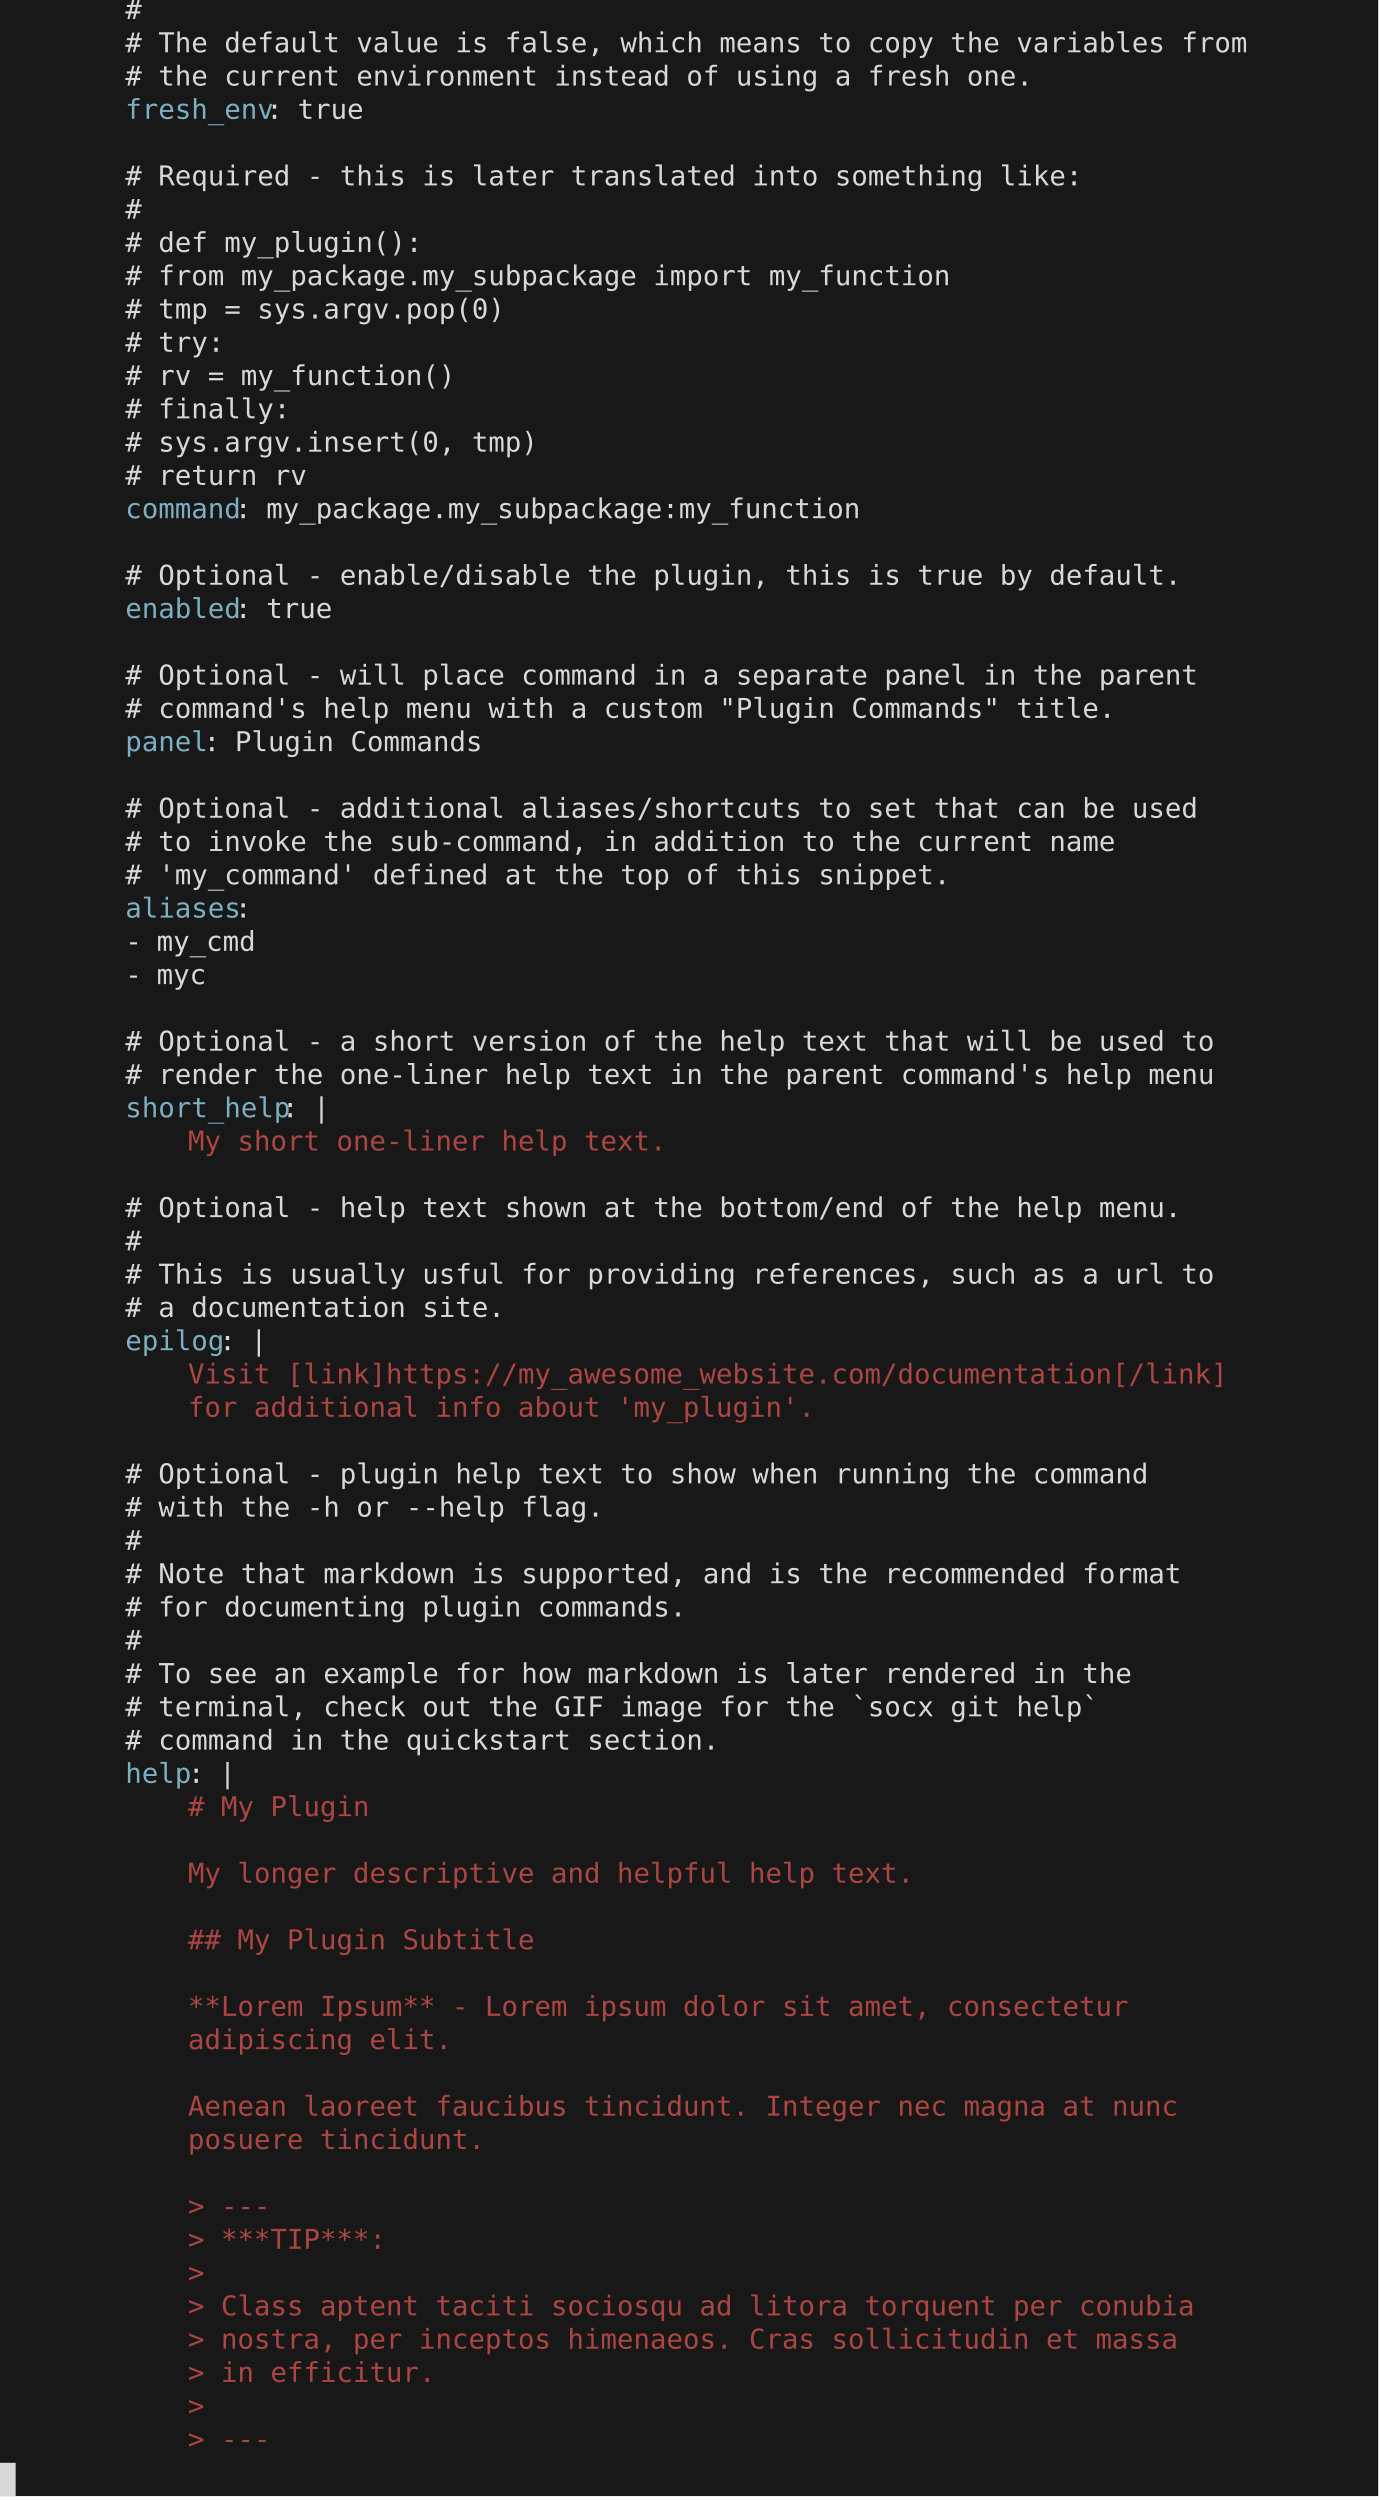
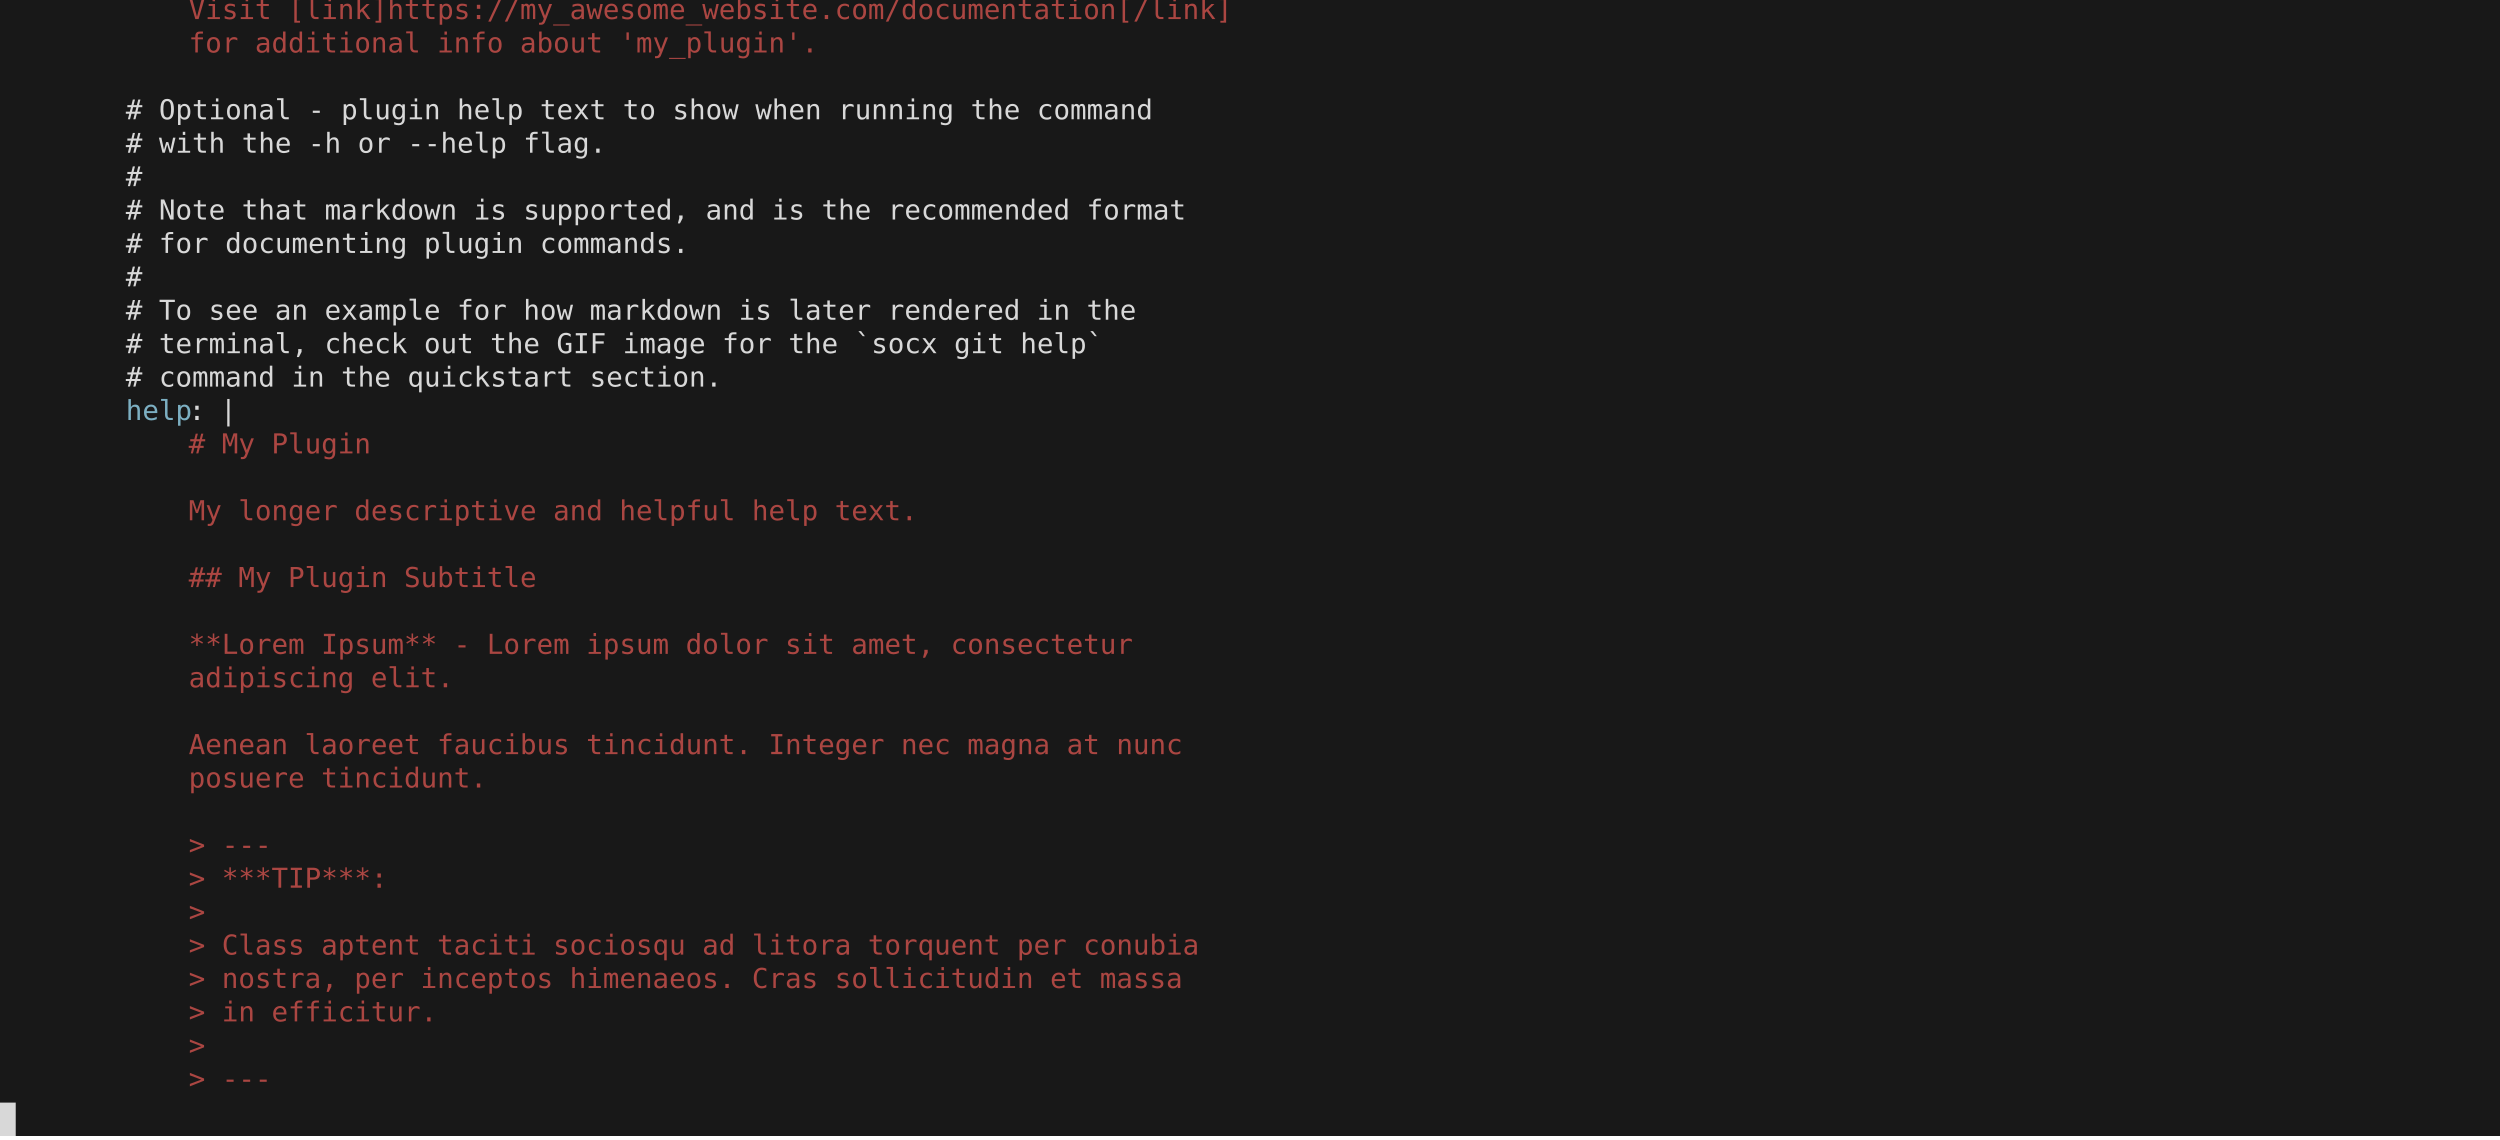
- <svg xmlns="http://www.w3.org/2000/svg" xmlns:ns1="https://github.com/nbedos/termtosvg" xmlns:xlink="http://www.w3.org/1999/xlink" id="terminal" baseProfile="full" viewBox="0 0 704 1277" width="704" version="1.1">
+ <svg xmlns="http://www.w3.org/2000/svg" xmlns:ns1="https://github.com/nbedos/termtosvg" xmlns:xlink="http://www.w3.org/1999/xlink" id="terminal" baseProfile="full" viewBox="0 0 1272 580" width="1272" version="1.1">
  <defs>
    <ns1:template_settings>
-       <ns1:screen_geometry columns="88" rows="75" />
+       <ns1:screen_geometry columns="159" rows="34" />
      <ns1:animation type="css" />
    </ns1:template_settings>
    <style type="text/css" id="generated-style">#screen {
                font-family: 'DejaVu Sans Mono', monospace;
                font-style: normal;
                font-size: 14px;
            }

        text {
            dominant-baseline: text-before-edge;
            white-space: pre;
        }

            :root {
                --animation-duration: 1000ms;
            }

            @keyframes roll {
                0.000%{transform:translateY(0px)}
100.000%{transform:translateY(0px)}
            }

            #screen_view {
                animation-duration: 1000ms;
                animation-iteration-count:infinite;
                animation-name:roll;
                animation-timing-function: steps(1,end);
                animation-fill-mode: forwards;
            }
        </style>
    <style type="text/css" id="user-style">
            /* The colors defined below are the default 16 colors used for rendering text of the terminal. Adjust
               them as needed.
               base16-default-dark color theme (source: http://chriskempson.com/projects/base16/) */
            .foreground {fill: #d8d8d8;}
            .background {fill: #181818;}
            .color0 {fill: #181818;}
            .color1 {fill: #ab4642;}
            .color2 {fill: #a1b56c;}
            .color3 {fill: #f7ca88;}
            .color4 {fill: #7cafc2;}
            .color5 {fill: #ba8baf;}
            .color6 {fill: #86c1b9;}
            .color7 {fill: #d8d8d8;}
            .color8 {fill: #585858;}
            .color9 {fill: #ab4642;}
            .color10 {fill: #a1b56C;}
            .color11 {fill: #f7ca88;}
            .color12 {fill: #7cafc2;}
            .color13 {fill: #ba8baf;}
            .color14 {fill: #86c1b9;}
            .color15 {fill: #f8f8f8;}
        </style>
  </defs>
-   <svg id="screen" width="704" height="1275" viewBox="0 0 704 1275" preserveAspectRatio="xMidYMin slice">
+   <svg id="screen" width="1272" height="578" viewBox="0 0 1272 578" preserveAspectRatio="xMidYMin slice">
    <rect class="background" height="100%" width="100%" x="0" y="0" />
    <defs>
      <g id="g1">
+         <text x="0" textLength="96" class="color8">            </text>
+         <text x="96" textLength="504" class="color9">Visit [link]https://my_awesome_website.com/documentation[/link]</text>
+       </g>
+       <g id="g2">
+         <text x="0" textLength="96" class="color8">            </text>
+         <text x="96" textLength="304" class="color9">for additional info about 'my_plugin'.</text>
+       </g>
+       <g id="g3">
+         <text x="0" textLength="64" class="color8">        </text>
+         <text x="64" textLength="496" class="foreground"># Optional - plugin help text to show when running the command</text>
+       </g>
+       <g id="g4">
+         <text x="0" textLength="64" class="color8">        </text>
+         <text x="64" textLength="232" class="foreground"># with the -h or --help flag.</text>
+       </g>
+       <g id="g5">
        <text x="0" textLength="64" class="color8">        </text>
        <text x="64" textLength="8" class="foreground">#</text>
      </g>
-       <g id="g2">
-         <text x="0" textLength="64" class="color8">        </text>
-         <text x="64" textLength="544" class="foreground"># The default value is false, which means to copy the variables from</text>
-       </g>
-       <g id="g3">
-         <text x="0" textLength="64" class="color8">        </text>
-         <text x="64" textLength="440" class="foreground"># the current environment instead of using a fresh one.</text>
-       </g>
-       <g id="g4">
-         <text x="0" textLength="64" class="color8">        </text>
-         <text x="64" textLength="72" class="color12">fresh_env</text>
-         <text x="136" textLength="8" class="foreground">:</text>
-         <text x="144" textLength="8" class="color8"> </text>
-         <text x="152" textLength="32" class="foreground">true</text>
-       </g>
-       <g id="g5">
-         <text x="0" textLength="64" class="color8">        </text>
-         <text x="64" textLength="464" class="foreground"># Required - this is later translated into something like:</text>
-       </g>
      <g id="g6">
        <text x="0" textLength="64" class="color8">        </text>
-         <text x="64" textLength="160" class="foreground">#   def my_plugin():</text>
+         <text x="64" textLength="512" class="foreground"># Note that markdown is supported, and is the recommended format</text>
      </g>
      <g id="g7">
        <text x="0" textLength="64" class="color8">        </text>
-         <text x="64" textLength="448" class="foreground">#       from my_package.my_subpackage import my_function</text>
+         <text x="64" textLength="272" class="foreground"># for documenting plugin commands.</text>
      </g>
      <g id="g8">
        <text x="0" textLength="64" class="color8">        </text>
-         <text x="64" textLength="232" class="foreground">#       tmp = sys.argv.pop(0)</text>
+         <text x="64" textLength="488" class="foreground"># To see an example for how markdown is later rendered in the</text>
      </g>
      <g id="g9">
        <text x="0" textLength="64" class="color8">        </text>
-         <text x="64" textLength="96" class="foreground">#       try:</text>
+         <text x="64" textLength="472" class="foreground"># terminal, check out the GIF image for the `socx git help`</text>
      </g>
      <g id="g10">
        <text x="0" textLength="64" class="color8">        </text>
-         <text x="64" textLength="240" class="foreground">#           rv = my_function()</text>
+         <text x="64" textLength="288" class="foreground"># command in the quickstart section.</text>
      </g>
      <g id="g11">
-         <text x="0" textLength="64" class="color8">        </text>
-         <text x="64" textLength="128" class="foreground">#       finally:</text>
-       </g>
-       <g id="g12">
-         <text x="0" textLength="64" class="color8">        </text>
-         <text x="64" textLength="280" class="foreground">#           sys.argv.insert(0, tmp)</text>
-       </g>
-       <g id="g13">
-         <text x="0" textLength="64" class="color8">        </text>
-         <text x="64" textLength="136" class="foreground">#       return rv</text>
-       </g>
-       <g id="g14">
-         <text x="0" textLength="64" class="color8">        </text>
-         <text x="64" textLength="56" class="color12">command</text>
-         <text x="120" textLength="8" class="foreground">:</text>
-         <text x="128" textLength="8" class="color8"> </text>
-         <text x="136" textLength="288" class="foreground">my_package.my_subpackage:my_function</text>
-       </g>
-       <g id="g15">
-         <text x="0" textLength="64" class="color8">        </text>
-         <text x="64" textLength="512" class="foreground"># Optional - enable/disable the plugin, this is true by default.</text>
-       </g>
-       <g id="g16">
-         <text x="0" textLength="64" class="color8">        </text>
-         <text x="64" textLength="56" class="color12">enabled</text>
-         <text x="120" textLength="8" class="foreground">:</text>
-         <text x="128" textLength="8" class="color8"> </text>
-         <text x="136" textLength="32" class="foreground">true</text>
-       </g>
-       <g id="g17">
-         <text x="0" textLength="64" class="color8">        </text>
-         <text x="64" textLength="520" class="foreground"># Optional - will place command in a separate panel in the parent</text>
-       </g>
-       <g id="g18">
-         <text x="0" textLength="64" class="color8">        </text>
-         <text x="64" textLength="480" class="foreground"># command's help menu with a custom "Plugin Commands" title.</text>
-       </g>
-       <g id="g19">
-         <text x="0" textLength="64" class="color8">        </text>
-         <text x="64" textLength="40" class="color12">panel</text>
-         <text x="104" textLength="8" class="foreground">:</text>
-         <text x="112" textLength="8" class="color8"> </text>
-         <text x="120" textLength="120" class="foreground">Plugin Commands</text>
-       </g>
-       <g id="g20">
-         <text x="0" textLength="64" class="color8">        </text>
-         <text x="64" textLength="520" class="foreground"># Optional - additional aliases/shortcuts to set that can be used</text>
-       </g>
-       <g id="g21">
-         <text x="0" textLength="64" class="color8">        </text>
-         <text x="64" textLength="480" class="foreground"># to invoke the sub-command, in addition to the current name</text>
-       </g>
-       <g id="g22">
-         <text x="0" textLength="64" class="color8">        </text>
-         <text x="64" textLength="400" class="foreground"># 'my_command' defined at the top of this snippet.</text>
-       </g>
-       <g id="g23">
-         <text x="0" textLength="64" class="color8">        </text>
-         <text x="64" textLength="56" class="color12">aliases</text>
-         <text x="120" textLength="8" class="foreground">:</text>
-       </g>
-       <g id="g24">
-         <text x="0" textLength="64" class="color8">        </text>
-         <text x="64" textLength="8" class="foreground">-</text>
-         <text x="72" textLength="8" class="color8"> </text>
-         <text x="80" textLength="48" class="foreground">my_cmd</text>
-       </g>
-       <g id="g25">
-         <text x="0" textLength="64" class="color8">        </text>
-         <text x="64" textLength="8" class="foreground">-</text>
-         <text x="72" textLength="8" class="color8"> </text>
-         <text x="80" textLength="24" class="foreground">myc</text>
-       </g>
-       <g id="g26">
-         <text x="0" textLength="64" class="color8">        </text>
-         <text x="64" textLength="528" class="foreground"># Optional - a short version of the help text that will be used to</text>
-       </g>
-       <g id="g27">
-         <text x="0" textLength="64" class="color8">        </text>
-         <text x="64" textLength="528" class="foreground"># render the one-liner help text in the parent command's help menu</text>
-       </g>
-       <g id="g28">
-         <text x="0" textLength="64" class="color8">        </text>
-         <text x="64" textLength="80" class="color12">short_help</text>
-         <text x="144" textLength="8" class="foreground">:</text>
-         <text x="152" textLength="8" class="color8"> </text>
-         <text x="160" textLength="8" class="foreground">|</text>
-       </g>
-       <g id="g29">
-         <text x="0" textLength="96" class="color8">            </text>
-         <text x="96" textLength="232" class="color9">My short one-liner help text.</text>
-       </g>
-       <g id="g30">
-         <text x="0" textLength="64" class="color8">        </text>
-         <text x="64" textLength="512" class="foreground"># Optional - help text shown at the bottom/end of the help menu.</text>
-       </g>
-       <g id="g31">
-         <text x="0" textLength="64" class="color8">        </text>
-         <text x="64" textLength="528" class="foreground"># This is usually usful for providing references, such as a url to</text>
-       </g>
-       <g id="g32">
-         <text x="0" textLength="64" class="color8">        </text>
-         <text x="64" textLength="184" class="foreground"># a documentation site.</text>
-       </g>
-       <g id="g33">
-         <text x="0" textLength="64" class="color8">        </text>
-         <text x="64" textLength="48" class="color12">epilog</text>
-         <text x="112" textLength="8" class="foreground">:</text>
-         <text x="120" textLength="8" class="color8"> </text>
-         <text x="128" textLength="8" class="foreground">|</text>
-       </g>
-       <g id="g34">
-         <text x="0" textLength="96" class="color8">            </text>
-         <text x="96" textLength="504" class="color9">Visit [link]https://my_awesome_website.com/documentation[/link]</text>
-       </g>
-       <g id="g35">
-         <text x="0" textLength="96" class="color8">            </text>
-         <text x="96" textLength="304" class="color9">for additional info about 'my_plugin'.</text>
-       </g>
-       <g id="g36">
-         <text x="0" textLength="64" class="color8">        </text>
-         <text x="64" textLength="496" class="foreground"># Optional - plugin help text to show when running the command</text>
-       </g>
-       <g id="g37">
-         <text x="0" textLength="64" class="color8">        </text>
-         <text x="64" textLength="232" class="foreground"># with the -h or --help flag.</text>
-       </g>
-       <g id="g38">
-         <text x="0" textLength="64" class="color8">        </text>
-         <text x="64" textLength="512" class="foreground"># Note that markdown is supported, and is the recommended format</text>
-       </g>
-       <g id="g39">
-         <text x="0" textLength="64" class="color8">        </text>
-         <text x="64" textLength="272" class="foreground"># for documenting plugin commands.</text>
-       </g>
-       <g id="g40">
-         <text x="0" textLength="64" class="color8">        </text>
-         <text x="64" textLength="488" class="foreground"># To see an example for how markdown is later rendered in the</text>
-       </g>
-       <g id="g41">
-         <text x="0" textLength="64" class="color8">        </text>
-         <text x="64" textLength="472" class="foreground"># terminal, check out the GIF image for the `socx git help`</text>
-       </g>
-       <g id="g42">
-         <text x="0" textLength="64" class="color8">        </text>
-         <text x="64" textLength="288" class="foreground"># command in the quickstart section.</text>
-       </g>
-       <g id="g43">
        <text x="0" textLength="64" class="color8">        </text>
        <text x="64" textLength="32" class="color12">help</text>
        <text x="96" textLength="8" class="foreground">:</text>
        <text x="104" textLength="8" class="color8"> </text>
        <text x="112" textLength="8" class="foreground">|</text>
      </g>
-       <g id="g44">
+       <g id="g12">
        <text x="0" textLength="96" class="color8">            </text>
        <text x="96" textLength="88" class="color9"># My Plugin</text>
      </g>
-       <g id="g45">
+       <g id="g13">
        <text x="0" textLength="96" class="color8">            </text>
        <text x="96" textLength="352" class="color9">My longer descriptive and helpful help text.</text>
      </g>
-       <g id="g46">
+       <g id="g14">
        <text x="0" textLength="96" class="color8">            </text>
        <text x="96" textLength="168" class="color9">## My Plugin Subtitle</text>
      </g>
-       <g id="g47">
+       <g id="g15">
        <text x="0" textLength="96" class="color8">            </text>
        <text x="96" textLength="456" class="color9">**Lorem Ipsum** - Lorem ipsum dolor sit amet, consectetur</text>
      </g>
-       <g id="g48">
+       <g id="g16">
        <text x="0" textLength="96" class="color8">            </text>
        <text x="96" textLength="128" class="color9">adipiscing elit.</text>
      </g>
-       <g id="g49">
+       <g id="g17">
        <text x="0" textLength="96" class="color8">            </text>
        <text x="96" textLength="480" class="color9">Aenean laoreet faucibus tincidunt. Integer nec magna at nunc</text>
      </g>
-       <g id="g50">
+       <g id="g18">
        <text x="0" textLength="96" class="color8">            </text>
        <text x="96" textLength="144" class="color9">posuere tincidunt.</text>
      </g>
-       <g id="g51">
+       <g id="g19">
        <text x="0" textLength="96" class="color8">            </text>
        <text x="96" textLength="40" class="color9">&gt; ---</text>
      </g>
-       <g id="g52">
+       <g id="g20">
        <text x="0" textLength="96" class="color8">            </text>
        <text x="96" textLength="96" class="color9">&gt; ***TIP***:</text>
      </g>
-       <g id="g53">
+       <g id="g21">
        <text x="0" textLength="96" class="color8">            </text>
        <text x="96" textLength="8" class="color9">&gt;</text>
      </g>
-       <g id="g54">
+       <g id="g22">
        <text x="0" textLength="96" class="color8">            </text>
        <text x="96" textLength="488" class="color9">&gt; Class aptent taciti sociosqu ad litora torquent per conubia</text>
      </g>
-       <g id="g55">
+       <g id="g23">
        <text x="0" textLength="96" class="color8">            </text>
        <text x="96" textLength="480" class="color9">&gt; nostra, per inceptos himenaeos. Cras sollicitudin et massa</text>
      </g>
-       <g id="g56">
+       <g id="g24">
        <text x="0" textLength="96" class="color8">            </text>
        <text x="96" textLength="120" class="color9">&gt; in efficitur.</text>
      </g>
-       <g id="g57">
+       <g id="g25">
        <text x="0" textLength="8" class="background"> </text>
      </g>
    </defs>
    <g id="screen_view">
      <g>
        <use xlink:href="#g1" y="0" />
        <use xlink:href="#g2" y="17" />
-         <use xlink:href="#g3" y="34" />
-         <use xlink:href="#g4" y="51" />
+         <use xlink:href="#g3" y="51" />
+         <use xlink:href="#g4" y="68" />
        <use xlink:href="#g5" y="85" />
-         <use xlink:href="#g1" y="102" />
-         <use xlink:href="#g6" y="119" />
-         <use xlink:href="#g7" y="136" />
+         <use xlink:href="#g6" y="102" />
+         <use xlink:href="#g7" y="119" />
+         <use xlink:href="#g5" y="136" />
        <use xlink:href="#g8" y="153" />
        <use xlink:href="#g9" y="170" />
        <use xlink:href="#g10" y="187" />
        <use xlink:href="#g11" y="204" />
        <use xlink:href="#g12" y="221" />
-         <use xlink:href="#g13" y="238" />
-         <use xlink:href="#g14" y="255" />
-         <use xlink:href="#g15" y="289" />
-         <use xlink:href="#g16" y="306" />
-         <use xlink:href="#g17" y="340" />
-         <use xlink:href="#g18" y="357" />
-         <use xlink:href="#g19" y="374" />
-         <use xlink:href="#g20" y="408" />
-         <use xlink:href="#g21" y="425" />
-         <use xlink:href="#g22" y="442" />
-         <use xlink:href="#g23" y="459" />
-         <use xlink:href="#g24" y="476" />
-         <use xlink:href="#g25" y="493" />
-         <use xlink:href="#g26" y="527" />
-         <use xlink:href="#g27" y="544" />
-         <use xlink:href="#g28" y="561" />
-         <use xlink:href="#g29" y="578" />
-         <use xlink:href="#g30" y="612" />
-         <use xlink:href="#g1" y="629" />
-         <use xlink:href="#g31" y="646" />
-         <use xlink:href="#g32" y="663" />
-         <use xlink:href="#g33" y="680" />
-         <use xlink:href="#g34" y="697" />
-         <use xlink:href="#g35" y="714" />
-         <use xlink:href="#g36" y="748" />
-         <use xlink:href="#g37" y="765" />
-         <use xlink:href="#g1" y="782" />
-         <use xlink:href="#g38" y="799" />
-         <use xlink:href="#g39" y="816" />
-         <use xlink:href="#g1" y="833" />
-         <use xlink:href="#g40" y="850" />
-         <use xlink:href="#g41" y="867" />
-         <use xlink:href="#g42" y="884" />
-         <use xlink:href="#g43" y="901" />
-         <use xlink:href="#g44" y="918" />
-         <use xlink:href="#g45" y="952" />
-         <use xlink:href="#g46" y="986" />
-         <use xlink:href="#g47" y="1020" />
-         <use xlink:href="#g48" y="1037" />
-         <use xlink:href="#g49" y="1071" />
-         <use xlink:href="#g50" y="1088" />
-         <use xlink:href="#g51" y="1122" />
-         <use xlink:href="#g52" y="1139" />
-         <use xlink:href="#g53" y="1156" />
-         <use xlink:href="#g54" y="1173" />
-         <use xlink:href="#g55" y="1190" />
-         <use xlink:href="#g56" y="1207" />
-         <use xlink:href="#g53" y="1224" />
-         <use xlink:href="#g51" y="1241" />
-         <rect x="0" y="1258" width="8" height="17" class="foreground" />
-         <use xlink:href="#g57" y="1258" />
+         <use xlink:href="#g13" y="255" />
+         <use xlink:href="#g14" y="289" />
+         <use xlink:href="#g15" y="323" />
+         <use xlink:href="#g16" y="340" />
+         <use xlink:href="#g17" y="374" />
+         <use xlink:href="#g18" y="391" />
+         <use xlink:href="#g19" y="425" />
+         <use xlink:href="#g20" y="442" />
+         <use xlink:href="#g21" y="459" />
+         <use xlink:href="#g22" y="476" />
+         <use xlink:href="#g23" y="493" />
+         <use xlink:href="#g24" y="510" />
+         <use xlink:href="#g21" y="527" />
+         <use xlink:href="#g19" y="544" />
+         <rect x="0" y="561" width="8" height="17" class="foreground" />
+         <use xlink:href="#g25" y="561" />
      </g>
    </g>
  </svg>
</svg>
